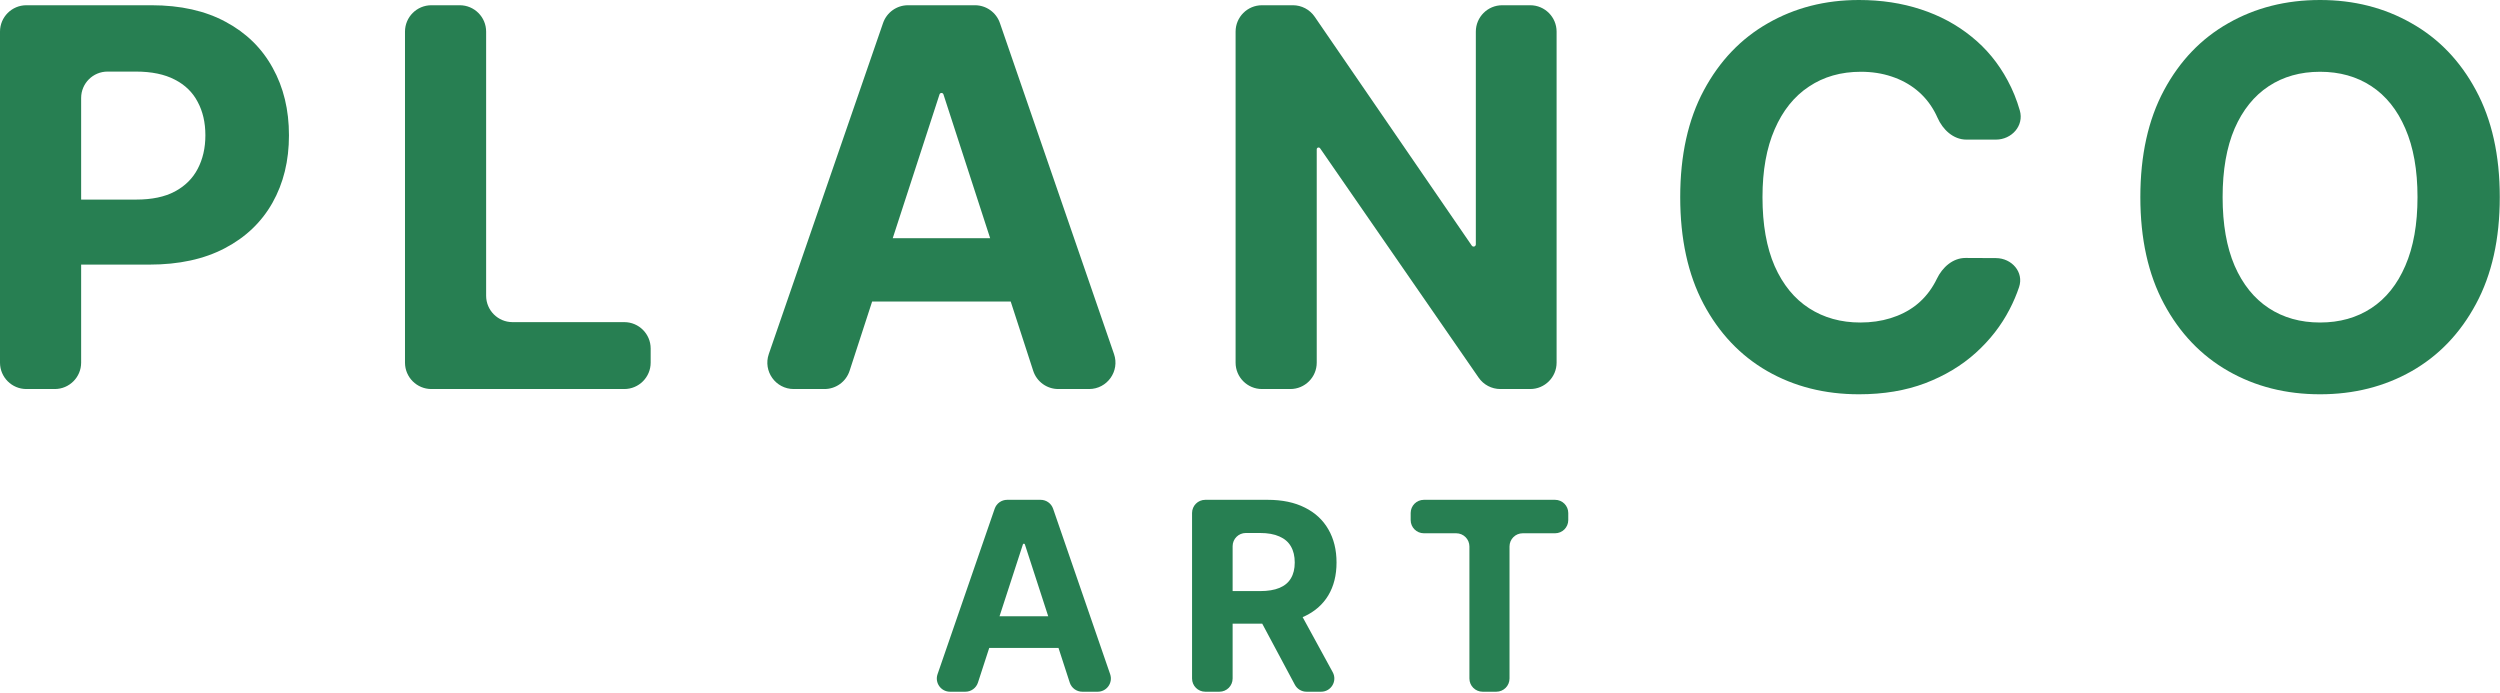
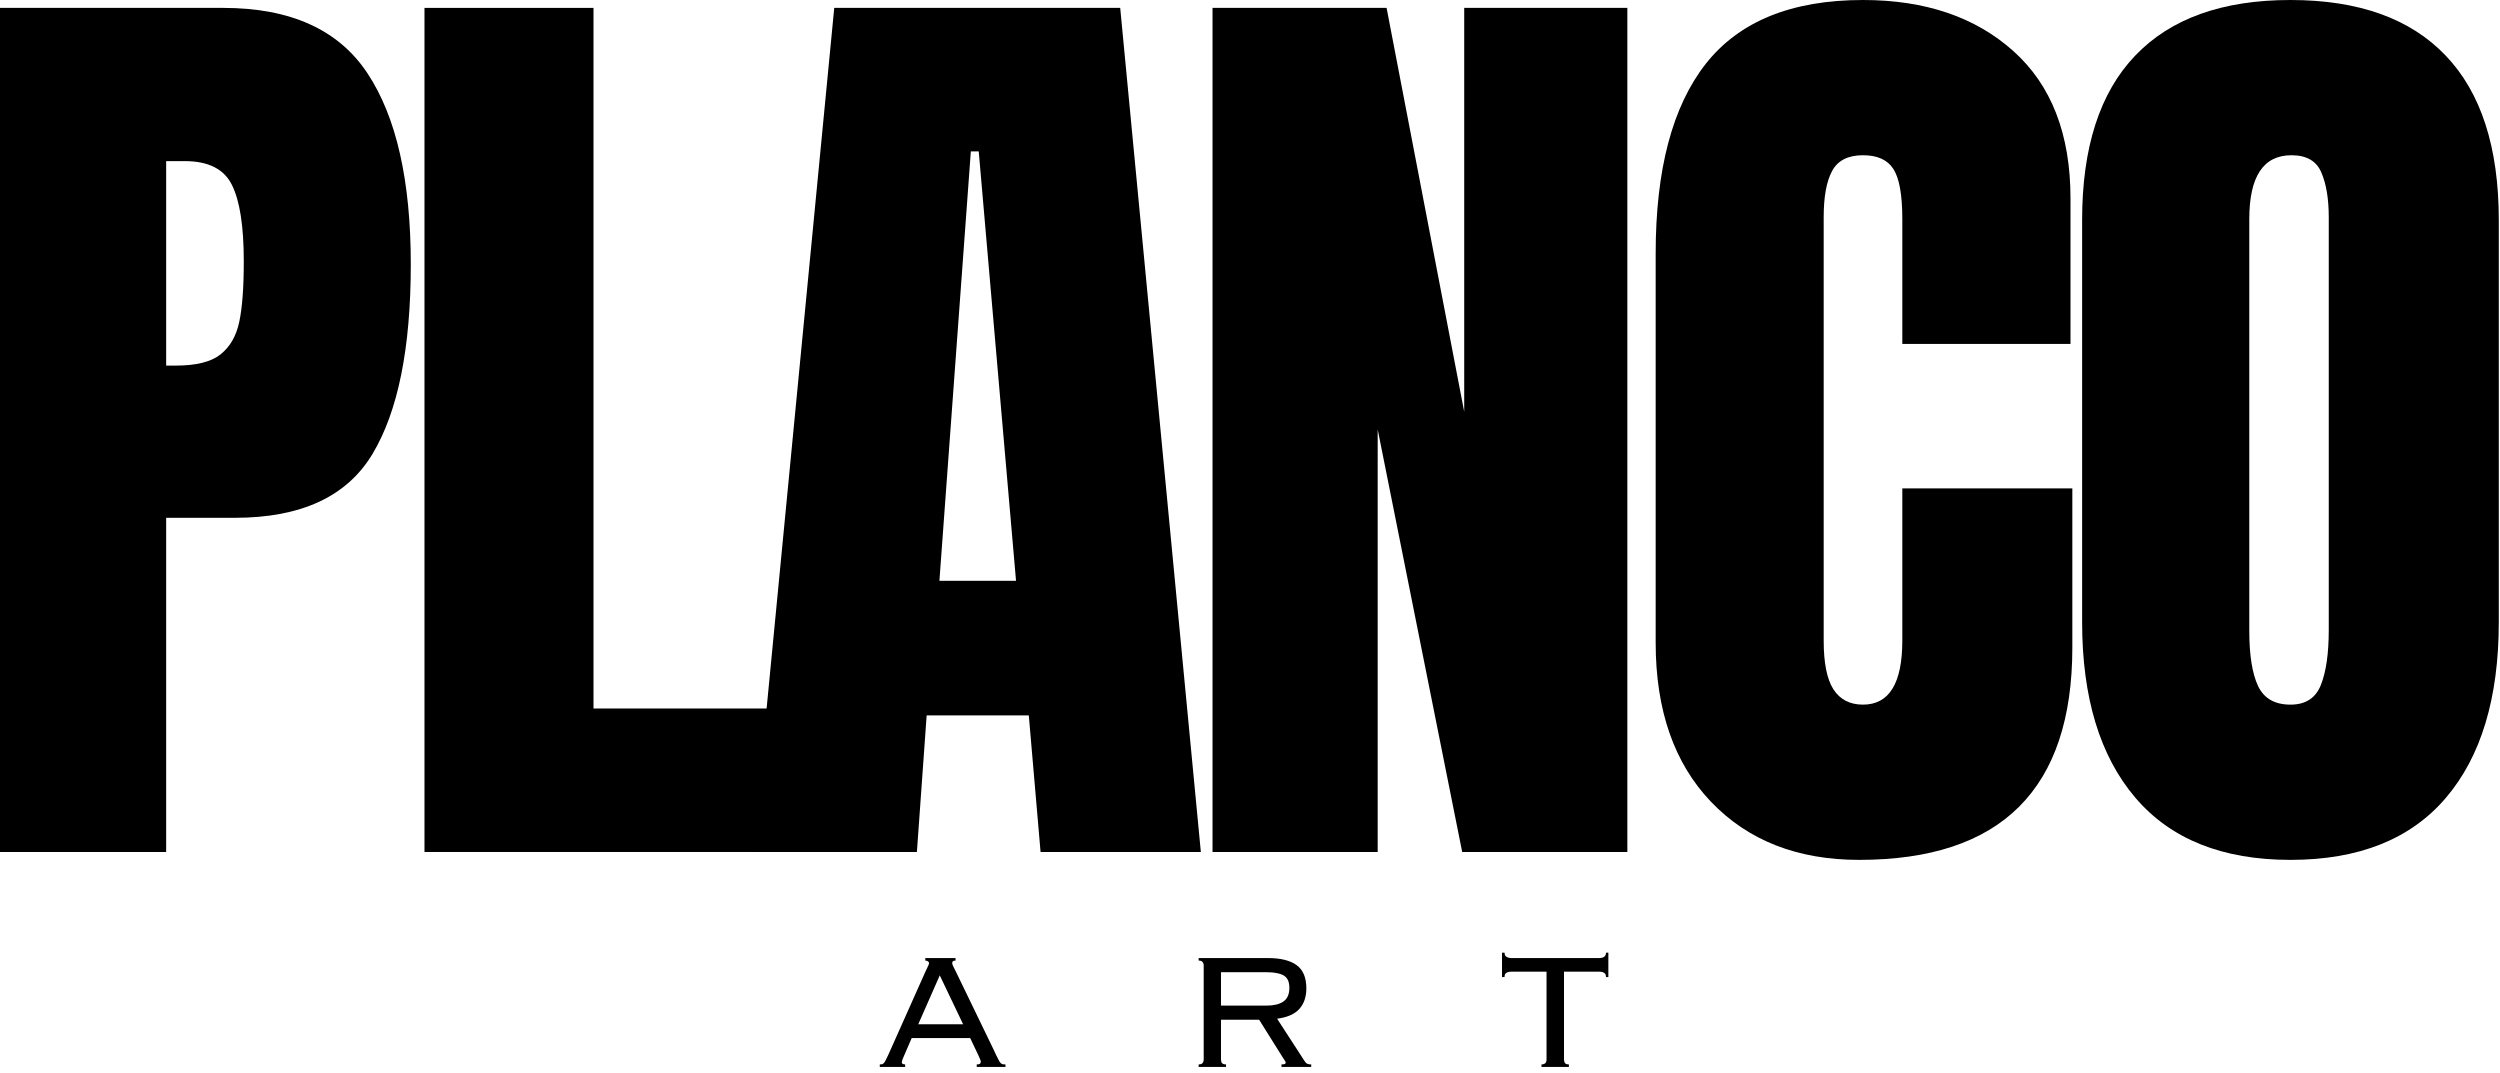
- <svg xmlns="http://www.w3.org/2000/svg" width="379" height="105" viewBox="0 0 379 105" fill="none">
-   <path d="M378.966 29.886C378.966 36.231 377.763 41.629 375.358 46.08C372.971 50.53 369.714 53.93 365.585 56.278C361.475 58.608 356.854 59.773 351.721 59.773C346.551 59.773 341.911 58.599 337.801 56.25C333.691 53.901 330.443 50.502 328.057 46.051C325.67 41.6 324.477 36.212 324.477 29.886C324.477 23.542 325.67 18.144 328.057 13.693C330.443 9.242 333.691 5.852 337.801 3.523C341.911 1.174 346.551 0 351.721 0C356.854 0 361.475 1.174 365.585 3.523C369.714 5.852 372.971 9.242 375.358 13.693C377.763 18.144 378.966 23.542 378.966 29.886ZM366.494 29.886C366.494 25.776 365.879 22.311 364.648 19.489C363.436 16.667 361.721 14.527 359.506 13.068C357.29 11.61 354.695 10.881 351.721 10.881C348.748 10.881 346.153 11.61 343.937 13.068C341.721 14.527 339.998 16.667 338.767 19.489C337.555 22.311 336.949 25.776 336.949 29.886C336.949 33.996 337.555 37.462 338.767 40.284C339.998 43.106 341.721 45.246 343.937 46.705C346.153 48.163 348.748 48.892 351.721 48.892C354.695 48.892 357.29 48.163 359.506 46.705C361.721 45.246 363.436 43.106 364.648 40.284C365.879 37.462 366.494 33.996 366.494 29.886Z" fill="#277F52" />
-   <path d="M306.206 16.755C306.867 19.057 304.974 21.165 302.579 21.165H298.111C296.118 21.165 294.514 19.651 293.716 17.825C293.572 17.497 293.415 17.181 293.244 16.875C292.543 15.606 291.643 14.527 290.545 13.636C289.446 12.746 288.177 12.064 286.738 11.591C285.318 11.117 283.774 10.881 282.107 10.881C279.096 10.881 276.473 11.629 274.238 13.125C272.003 14.602 270.27 16.761 269.039 19.602C267.808 22.424 267.193 25.852 267.193 29.886C267.193 34.034 267.808 37.519 269.039 40.341C270.289 43.163 272.032 45.294 274.266 46.733C276.501 48.172 279.086 48.892 282.022 48.892C283.67 48.892 285.194 48.674 286.596 48.239C288.016 47.803 289.276 47.169 290.374 46.335C291.473 45.483 292.382 44.451 293.102 43.239C293.291 42.928 293.465 42.607 293.624 42.274C294.461 40.526 296.047 39.097 297.986 39.106L302.588 39.127C304.98 39.138 306.852 41.253 306.092 43.52C305.711 44.657 305.235 45.775 304.664 46.875C303.395 49.337 301.681 51.544 299.522 53.494C297.382 55.426 294.825 56.96 291.852 58.097C288.897 59.214 285.554 59.773 281.823 59.773C276.634 59.773 271.994 58.599 267.903 56.25C263.831 53.901 260.611 50.502 258.244 46.051C255.895 41.6 254.721 36.212 254.721 29.886C254.721 23.542 255.914 18.144 258.301 13.693C260.687 9.242 263.926 5.852 268.016 3.523C272.107 1.174 276.71 0 281.823 0C285.194 0 288.319 0.473 291.198 1.42C294.096 2.367 296.662 3.75 298.897 5.568C301.132 7.367 302.95 9.574 304.352 12.188C305.119 13.6 305.737 15.122 306.206 16.755Z" fill="#277F52" />
-   <path d="M231.98 0.795C234.189 0.795 235.98 2.586 235.98 4.795V54.977C235.98 57.186 234.189 58.977 231.98 58.977H227.453C226.139 58.977 224.909 58.332 224.163 57.252L200.126 22.479C200.074 22.403 199.988 22.358 199.896 22.358C199.742 22.358 199.617 22.483 199.617 22.637V54.977C199.617 57.186 197.826 58.977 195.617 58.977H191.316C189.106 58.977 187.316 57.186 187.316 54.977V4.795C187.316 2.586 189.106 0.795 191.316 0.795H196.005C197.323 0.795 198.557 1.445 199.303 2.532L223.125 37.241C223.187 37.332 223.291 37.386 223.401 37.386C223.586 37.386 223.736 37.236 223.736 37.051V4.795C223.736 2.586 225.527 0.795 227.736 0.795H231.98Z" fill="#277F52" />
-   <path d="M128.799 56.215C128.263 57.862 126.727 58.977 124.995 58.977H120.331C117.583 58.977 115.653 56.27 116.55 53.672L133.873 3.49C134.43 1.878 135.948 0.795 137.654 0.795H147.804C149.51 0.795 151.029 1.878 151.585 3.492L168.884 53.674C169.78 56.271 167.85 58.977 165.103 58.977H160.438C158.704 58.977 157.168 57.861 156.633 56.212L143.027 14.307C142.985 14.178 142.865 14.091 142.73 14.091C142.594 14.091 142.474 14.178 142.432 14.307L128.799 56.215ZM127.076 40.108C127.076 37.899 128.867 36.108 131.076 36.108H154.213C156.422 36.108 158.213 37.899 158.213 40.108V41.71C158.213 43.919 156.422 45.71 154.213 45.71H131.076C128.867 45.71 127.076 43.919 127.076 41.71V40.108Z" fill="#277F52" />
-   <path d="M65.397 58.977C63.188 58.977 61.397 57.186 61.397 54.977V4.795C61.397 2.586 63.188 0.795 65.397 0.795H69.698C71.907 0.795 73.698 2.586 73.698 4.795V44.835C73.698 47.044 75.489 48.835 77.698 48.835H94.641C96.85 48.835 98.641 50.626 98.641 52.835V54.977C98.641 57.186 96.85 58.977 94.641 58.977H65.397Z" fill="#277F52" />
-   <path d="M4 58.977C1.791 58.977 0 57.186 0 54.977V4.795C0 2.586 1.791 0.795 4 0.795H22.954C27.367 0.795 31.127 1.638 34.233 3.324C37.339 4.991 39.706 7.311 41.335 10.284C42.983 13.239 43.807 16.648 43.807 20.511C43.807 24.375 42.974 27.784 41.307 30.739C39.64 33.693 37.225 35.994 34.062 37.642C30.919 39.29 27.112 40.114 22.642 40.114H12.011C9.802 40.114 8.011 38.323 8.011 36.114V34.256C8.011 32.047 9.802 30.256 12.011 30.256H20.653C23.021 30.256 24.972 29.849 26.506 29.034C28.059 28.201 29.214 27.055 29.972 25.597C30.748 24.119 31.136 22.424 31.136 20.511C31.136 18.579 30.748 16.894 29.972 15.454C29.214 13.996 28.059 12.869 26.506 12.074C24.953 11.259 22.983 10.852 20.597 10.852H16.301C14.092 10.852 12.301 12.643 12.301 14.852V54.977C12.301 57.186 10.51 58.977 8.301 58.977H4Z" fill="#277F52" />
-   <path d="M215.857 80.844C214.753 80.844 213.857 79.948 213.857 78.844V77.773C213.857 76.668 214.753 75.773 215.857 75.773H235.749C236.854 75.773 237.749 76.668 237.749 77.773V78.844C237.749 79.948 236.854 80.844 235.749 80.844H230.843C229.738 80.844 228.843 81.739 228.843 82.844V102.864C228.843 103.968 227.948 104.864 226.843 104.864H224.763C223.659 104.864 222.763 103.968 222.763 102.864V82.844C222.763 81.739 221.868 80.844 220.763 80.844H215.857Z" fill="#277F52" />
-   <path d="M182.715 104.864C181.611 104.864 180.715 103.968 180.715 102.864V77.773C180.715 76.668 181.611 75.773 182.715 75.773H192.192C194.389 75.773 196.264 76.166 197.817 76.952C199.38 77.728 200.568 78.831 201.383 80.261C202.207 81.682 202.618 83.353 202.618 85.276C202.618 87.207 202.202 88.869 201.368 90.261C200.535 91.644 199.328 92.705 197.746 93.443C196.174 94.182 194.271 94.551 192.036 94.551H186.351C185.247 94.551 184.351 93.656 184.351 92.551V91.608C184.351 90.503 185.247 89.608 186.351 89.608H191.042C192.216 89.608 193.191 89.447 193.968 89.125C194.744 88.803 195.322 88.32 195.701 87.676C196.089 87.032 196.283 86.232 196.283 85.276C196.283 84.31 196.089 83.495 195.701 82.832C195.322 82.169 194.74 81.668 193.954 81.327C193.177 80.976 192.197 80.801 191.013 80.801H188.866C187.761 80.801 186.866 81.697 186.866 82.801V102.864C186.866 103.968 185.97 104.864 184.866 104.864H182.715ZM195.239 91.625C195.97 91.625 196.643 92.024 196.994 92.666L202.04 101.905C202.767 103.238 201.803 104.864 200.284 104.864H198.065C197.327 104.864 196.648 104.457 196.301 103.806L191.364 94.568C190.652 93.235 191.618 91.625 193.128 91.625H195.239Z" fill="#277F52" />
-   <path d="M148.257 103.482C147.989 104.306 147.221 104.864 146.355 104.864H144.023C142.649 104.864 141.684 103.51 142.132 102.211L150.794 77.12C151.072 76.314 151.832 75.773 152.685 75.773H157.759C158.613 75.773 159.372 76.314 159.65 77.121L168.3 102.212C168.747 103.511 167.782 104.864 166.409 104.864H164.076C163.21 104.864 162.442 104.306 162.174 103.481L155.371 82.529C155.35 82.464 155.29 82.421 155.222 82.421C155.154 82.421 155.094 82.464 155.073 82.528L148.257 103.482ZM147.396 95.429C147.396 94.324 148.291 93.429 149.396 93.429H160.964C162.068 93.429 162.964 94.324 162.964 95.429V96.23C162.964 97.335 162.068 98.23 160.964 98.23H149.396C148.291 98.23 147.396 97.335 147.396 96.23V95.429Z" fill="#277F52" />
+ <svg xmlns="http://www.w3.org/2000/svg" width="310" height="133" viewBox="0 0 310 133" fill="none">
+   <path d="M0 0.979H27.667C36.026 0.979 41.99 3.682 45.562 9.083C49.146 14.489 50.938 22.385 50.938 32.771C50.938 43.177 49.354 51.016 46.188 56.292C43.021 61.573 37.333 64.208 29.125 64.208H20.604V105.646H0V0.979ZM21.812 45.333C24.338 45.333 26.188 44.87 27.354 43.938C28.531 42.995 29.302 41.656 29.667 39.917C30.042 38.167 30.229 35.667 30.229 32.417C30.229 28.031 29.734 24.864 28.75 22.917C27.776 20.958 25.833 19.979 22.917 19.979H20.604V45.333H21.812Z" fill="black" />
+   <path d="M52.636 105.646V0.979H73.594V87.854H95.178V105.646H52.636Z" fill="black" />
+   <path d="M93.342 105.646L103.446 0.979H138.905L148.905 105.646H129.03L127.571 88.708H114.905L113.696 105.646H93.342ZM116.488 72.021H125.988L121.363 18.771H120.384L116.488 72.021Z" fill="black" />
+   <path d="M150.354 105.646V0.979H171.937L181.562 51.062V0.979H201.791V105.646H181.312L170.833 53.25V105.646H150.354Z" fill="black" />
+   <path d="M230.532 106.625C222.892 106.625 216.772 104.229 212.178 99.438C207.595 94.646 205.303 88.062 205.303 79.688V31.438C205.303 21.037 207.371 13.198 211.512 7.917C215.663 2.641 222.163 0 231.012 0C238.73 0 244.949 2.115 249.657 6.333C254.376 10.557 256.741 16.646 256.741 24.604V42.646H235.887V27.167C235.887 24.167 235.517 22.099 234.782 20.958C234.058 19.823 232.803 19.25 231.012 19.25C229.147 19.25 227.871 19.906 227.178 21.208C226.48 22.5 226.137 24.412 226.137 26.938V79.438C226.137 82.203 226.538 84.219 227.345 85.479C228.163 86.745 229.387 87.375 231.012 87.375C234.262 87.375 235.887 84.729 235.887 79.438V60.562H256.97V80.292C256.97 97.849 248.157 106.625 230.532 106.625Z" fill="black" />
+   <path d="M284.016 106.625C275.569 106.625 269.152 104.052 264.766 98.896C260.376 93.729 258.183 86.474 258.183 77.125V27.292C258.183 18.281 260.376 11.479 264.766 6.896C269.152 2.302 275.569 0 284.016 0C292.475 0 298.891 2.302 303.266 6.896C307.652 11.479 309.85 18.281 309.85 27.292V77.125C309.85 86.557 307.652 93.833 303.266 98.958C298.891 104.073 292.475 106.625 284.016 106.625ZM284.016 87.375C285.891 87.375 287.147 86.562 287.787 84.938C288.438 83.312 288.766 81.037 288.766 78.104V26.938C288.766 24.662 288.459 22.812 287.85 21.396C287.251 19.969 286.016 19.25 284.141 19.25C280.652 19.25 278.912 21.891 278.912 27.167V78.229C278.912 81.229 279.272 83.51 279.996 85.062C280.73 86.604 282.069 87.375 284.016 87.375Z" fill="black" />
+   <path d="M113.864 127.008H119.427L116.531 120.946L113.864 127.008ZM118.489 118.8V119.112C118.323 119.112 118.208 119.144 118.156 119.196C118.099 119.253 118.073 119.331 118.073 119.425C118.073 119.524 118.114 119.654 118.198 119.821C118.281 119.977 118.39 120.196 118.531 120.487L123.239 130.217C123.416 130.623 123.573 130.94 123.698 131.175C123.823 131.414 123.906 131.571 123.948 131.654C124.057 131.81 124.161 131.904 124.26 131.946C124.354 131.977 124.495 131.987 124.677 131.987V132.3H121.114V131.987C121.307 131.987 121.437 131.961 121.51 131.904C121.578 131.852 121.614 131.758 121.614 131.633C121.614 131.55 121.583 131.456 121.531 131.342C121.489 131.232 121.411 131.06 121.302 130.821L120.302 128.717H113.052L111.989 131.175C111.875 131.425 111.823 131.607 111.823 131.717C111.823 131.899 111.958 131.987 112.239 131.987V132.3H109.094V131.987C109.219 131.987 109.312 131.982 109.385 131.967C109.469 131.94 109.541 131.883 109.614 131.8C109.698 131.706 109.771 131.581 109.844 131.425C109.927 131.258 110.036 131.029 110.177 130.737L114.76 120.467C114.953 120.081 115.073 119.831 115.114 119.717C115.166 119.607 115.198 119.508 115.198 119.425C115.198 119.331 115.146 119.253 115.052 119.196C114.969 119.144 114.864 119.112 114.739 119.112V118.8H118.489Z" fill="black" />
+   <path d="M157.049 124.696C157.935 124.696 158.633 124.529 159.133 124.196C159.633 123.852 159.883 123.279 159.883 122.487C159.883 122.154 159.83 121.862 159.737 121.612C159.638 121.362 159.476 121.164 159.258 121.008C159.034 120.857 158.737 120.748 158.362 120.675C157.987 120.592 157.508 120.55 156.924 120.55H151.403V124.696H157.049ZM157.237 118.8C158.789 118.8 159.971 119.092 160.778 119.675C161.58 120.258 161.987 121.217 161.987 122.55C161.987 123.623 161.695 124.477 161.112 125.112C160.539 125.753 159.622 126.154 158.362 126.321L161.32 130.883C161.58 131.3 161.778 131.592 161.903 131.758C162.039 131.914 162.258 131.987 162.549 131.987H162.591V132.3H158.903V131.987C159.138 131.987 159.284 131.967 159.341 131.925C159.393 131.883 159.424 131.831 159.424 131.758C159.424 131.69 159.383 131.602 159.299 131.487C159.216 131.378 159.122 131.237 159.028 131.071L156.133 126.446H151.403V131.383C151.403 131.565 151.445 131.711 151.528 131.821C151.622 131.935 151.789 131.987 152.028 131.987V132.3H148.633V131.987C148.867 131.987 149.028 131.935 149.112 131.821C149.205 131.711 149.258 131.565 149.258 131.383V119.717C149.258 119.539 149.205 119.394 149.112 119.279C149.028 119.17 148.867 119.112 148.633 119.112V118.8H157.237Z" fill="black" />
+   <path d="M186.25 118.133H186.562C186.562 118.373 186.645 118.545 186.812 118.654C186.989 118.753 187.197 118.8 187.437 118.8H198.27C198.854 118.8 199.145 118.581 199.145 118.133H199.437V121.154H199.145C199.145 120.894 199.067 120.717 198.916 120.633C198.776 120.539 198.562 120.487 198.27 120.487H193.937V131.383C193.937 131.566 193.979 131.711 194.062 131.821C194.145 131.935 194.302 131.987 194.541 131.987V132.3H191.145V131.987C191.562 131.987 191.77 131.789 191.77 131.383V120.487H187.458C187.166 120.487 186.942 120.539 186.791 120.633C186.635 120.717 186.562 120.894 186.562 121.154H186.25V118.133Z" fill="black" />
</svg>
